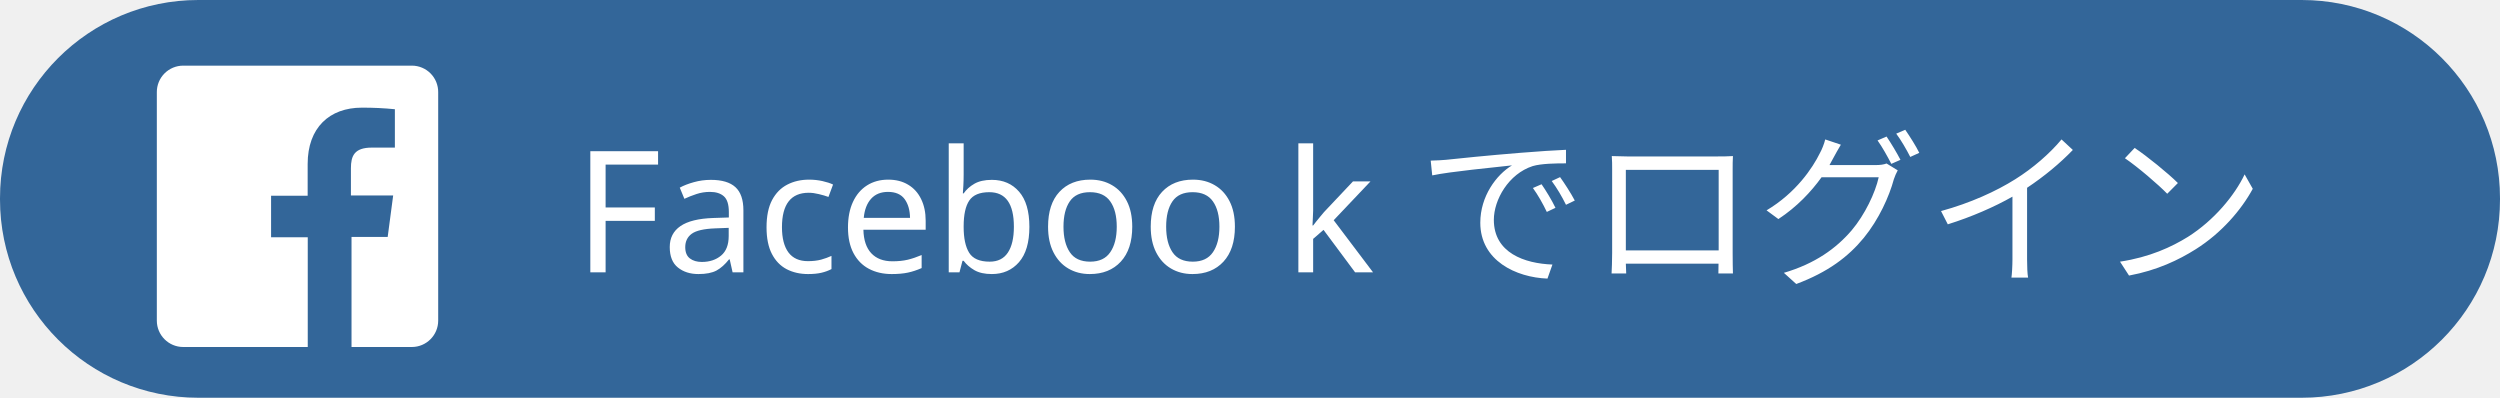
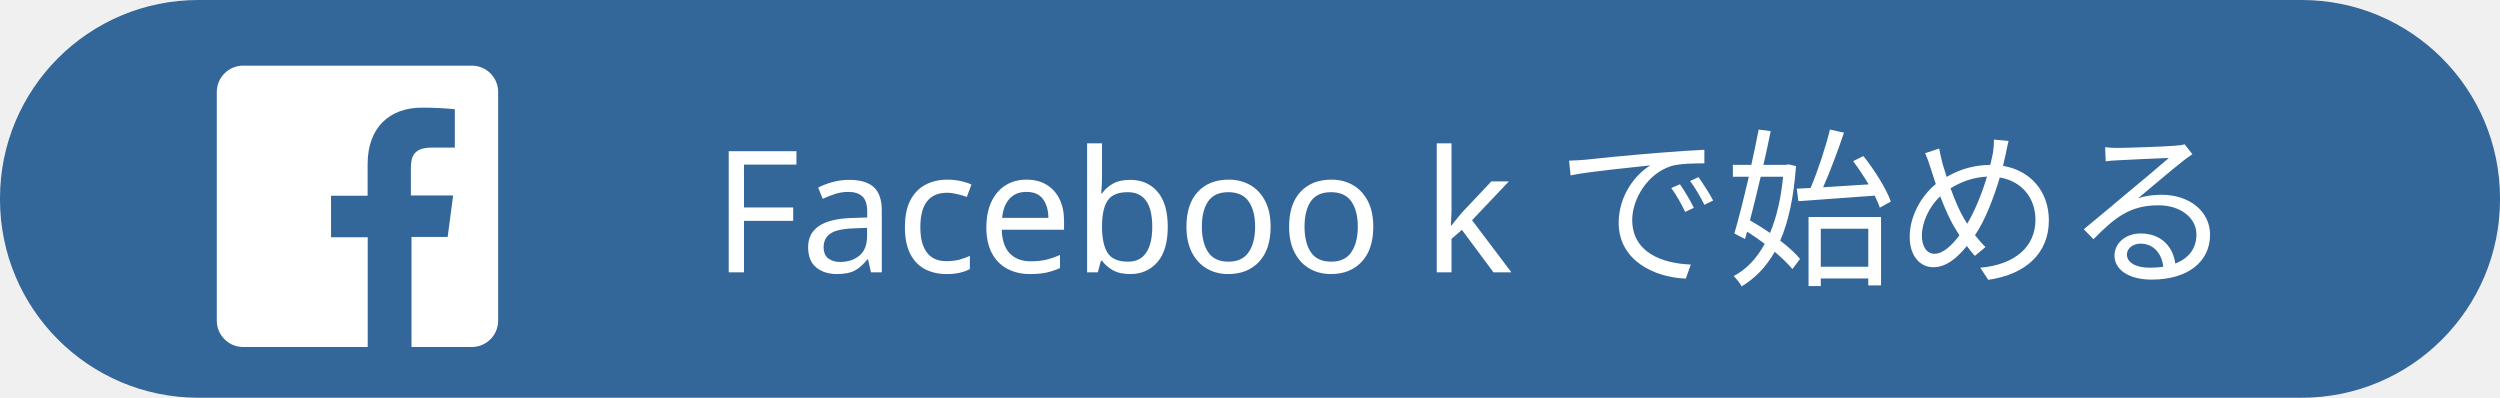
<svg xmlns="http://www.w3.org/2000/svg" viewBox="0 0 542 86.23">
  <defs>
    <style>.cls-1{fill:#369;}.cls-2,.cls-3{fill:#fff;}.cls-3{font-size:36.79px;font-family:HiraMaruProN-W4-83pv-RKSJ-H, Hiragino Maru Gothic ProN;}.cls-4{letter-spacing:0.25em;}</style>
  </defs>
  <g id="レイヤー_2" data-name="レイヤー 2">
    <g id="レイヤー_1-2" data-name="レイヤー 1">
      <rect class="cls-1" width="542" height="86.23" rx="43" ry="43" />
      <g id="Facebook">
-         <path class="cls-2" d="M89.31,14.23H39.72A5.72,5.72,0,0,0,34,20V69.51a5.72,5.72,0,0,0,5.72,5.72h27V51.44H58.77v-9H66.7V35.55c0-7.88,4.74-12.21,11.75-12.21a69.37,69.37,0,0,1,7.16.34V32h-5c-3.81,0-4.53,1.82-4.53,4.48v5.89h9.16l-1.19,9H76.21V75.23H89.28A5.72,5.72,0,0,0,95,69.51V20A5.71,5.71,0,0,0,89.31,14.23Z" />
+         <path class="cls-2" d="M102.31,14.23H52.72A5.72,5.72,0,0,0,47,20V69.51a5.72,5.72,0,0,0,5.72,5.72h27V51.44H71.77v-9H79.7V35.55c0-7.88,4.74-12.21,11.75-12.21a69.37,69.37,0,0,1,7.16.34V32h-5c-3.81,0-4.53,1.82-4.53,4.48v5.89h9.16l-1.19,9H89.21V75.23h13.07A5.72,5.72,0,0,0,108,69.51V20A5.71,5.71,0,0,0,102.31,14.23Z" />
      </g>
-       <text class="cls-3" transform="translate(124.42 59.04)">Faceboo<tspan class="cls-4" x="153.94" y="0">k</tspan>
-         <tspan x="182.85" y="0">でログイン</tspan>
+       <text class="cls-3" transform="translate(154.42 59.04)">Faceboo<tspan class="cls-4" x="153.94" y="0">k</tspan>
+         <tspan x="182.85" y="0">で始める</tspan>
      </text>
    </g>
  </g>
</svg>
